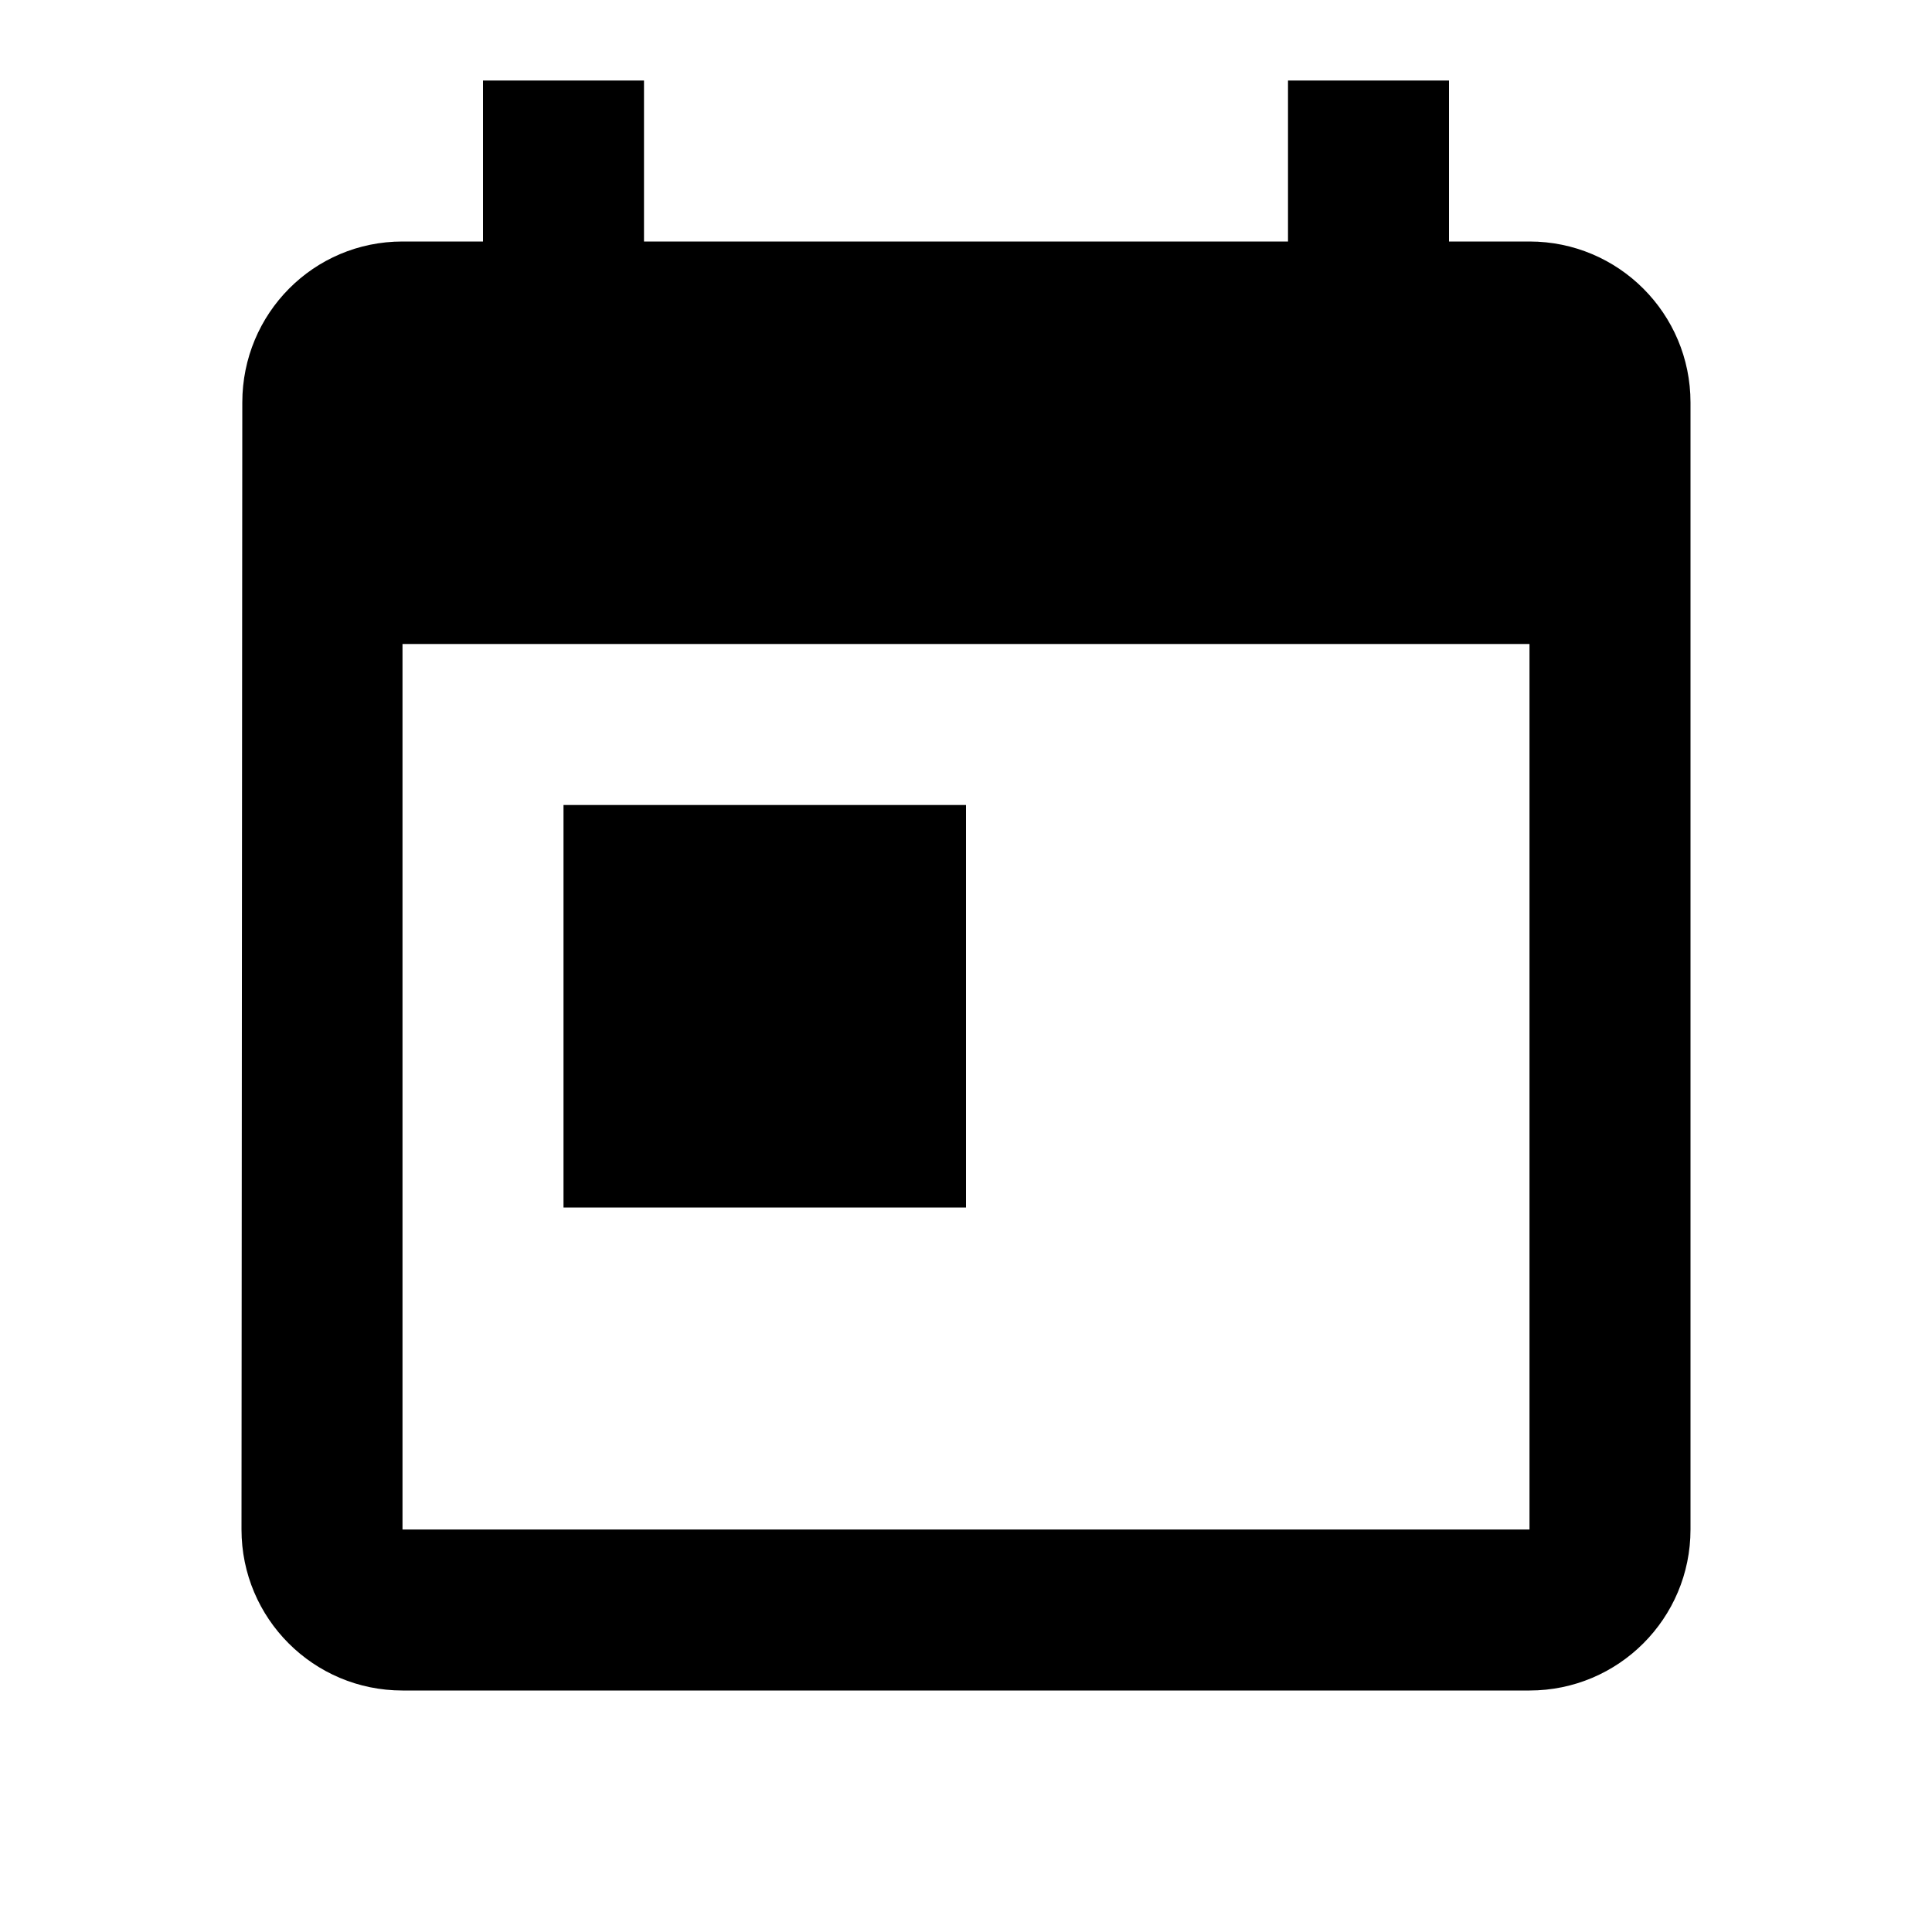
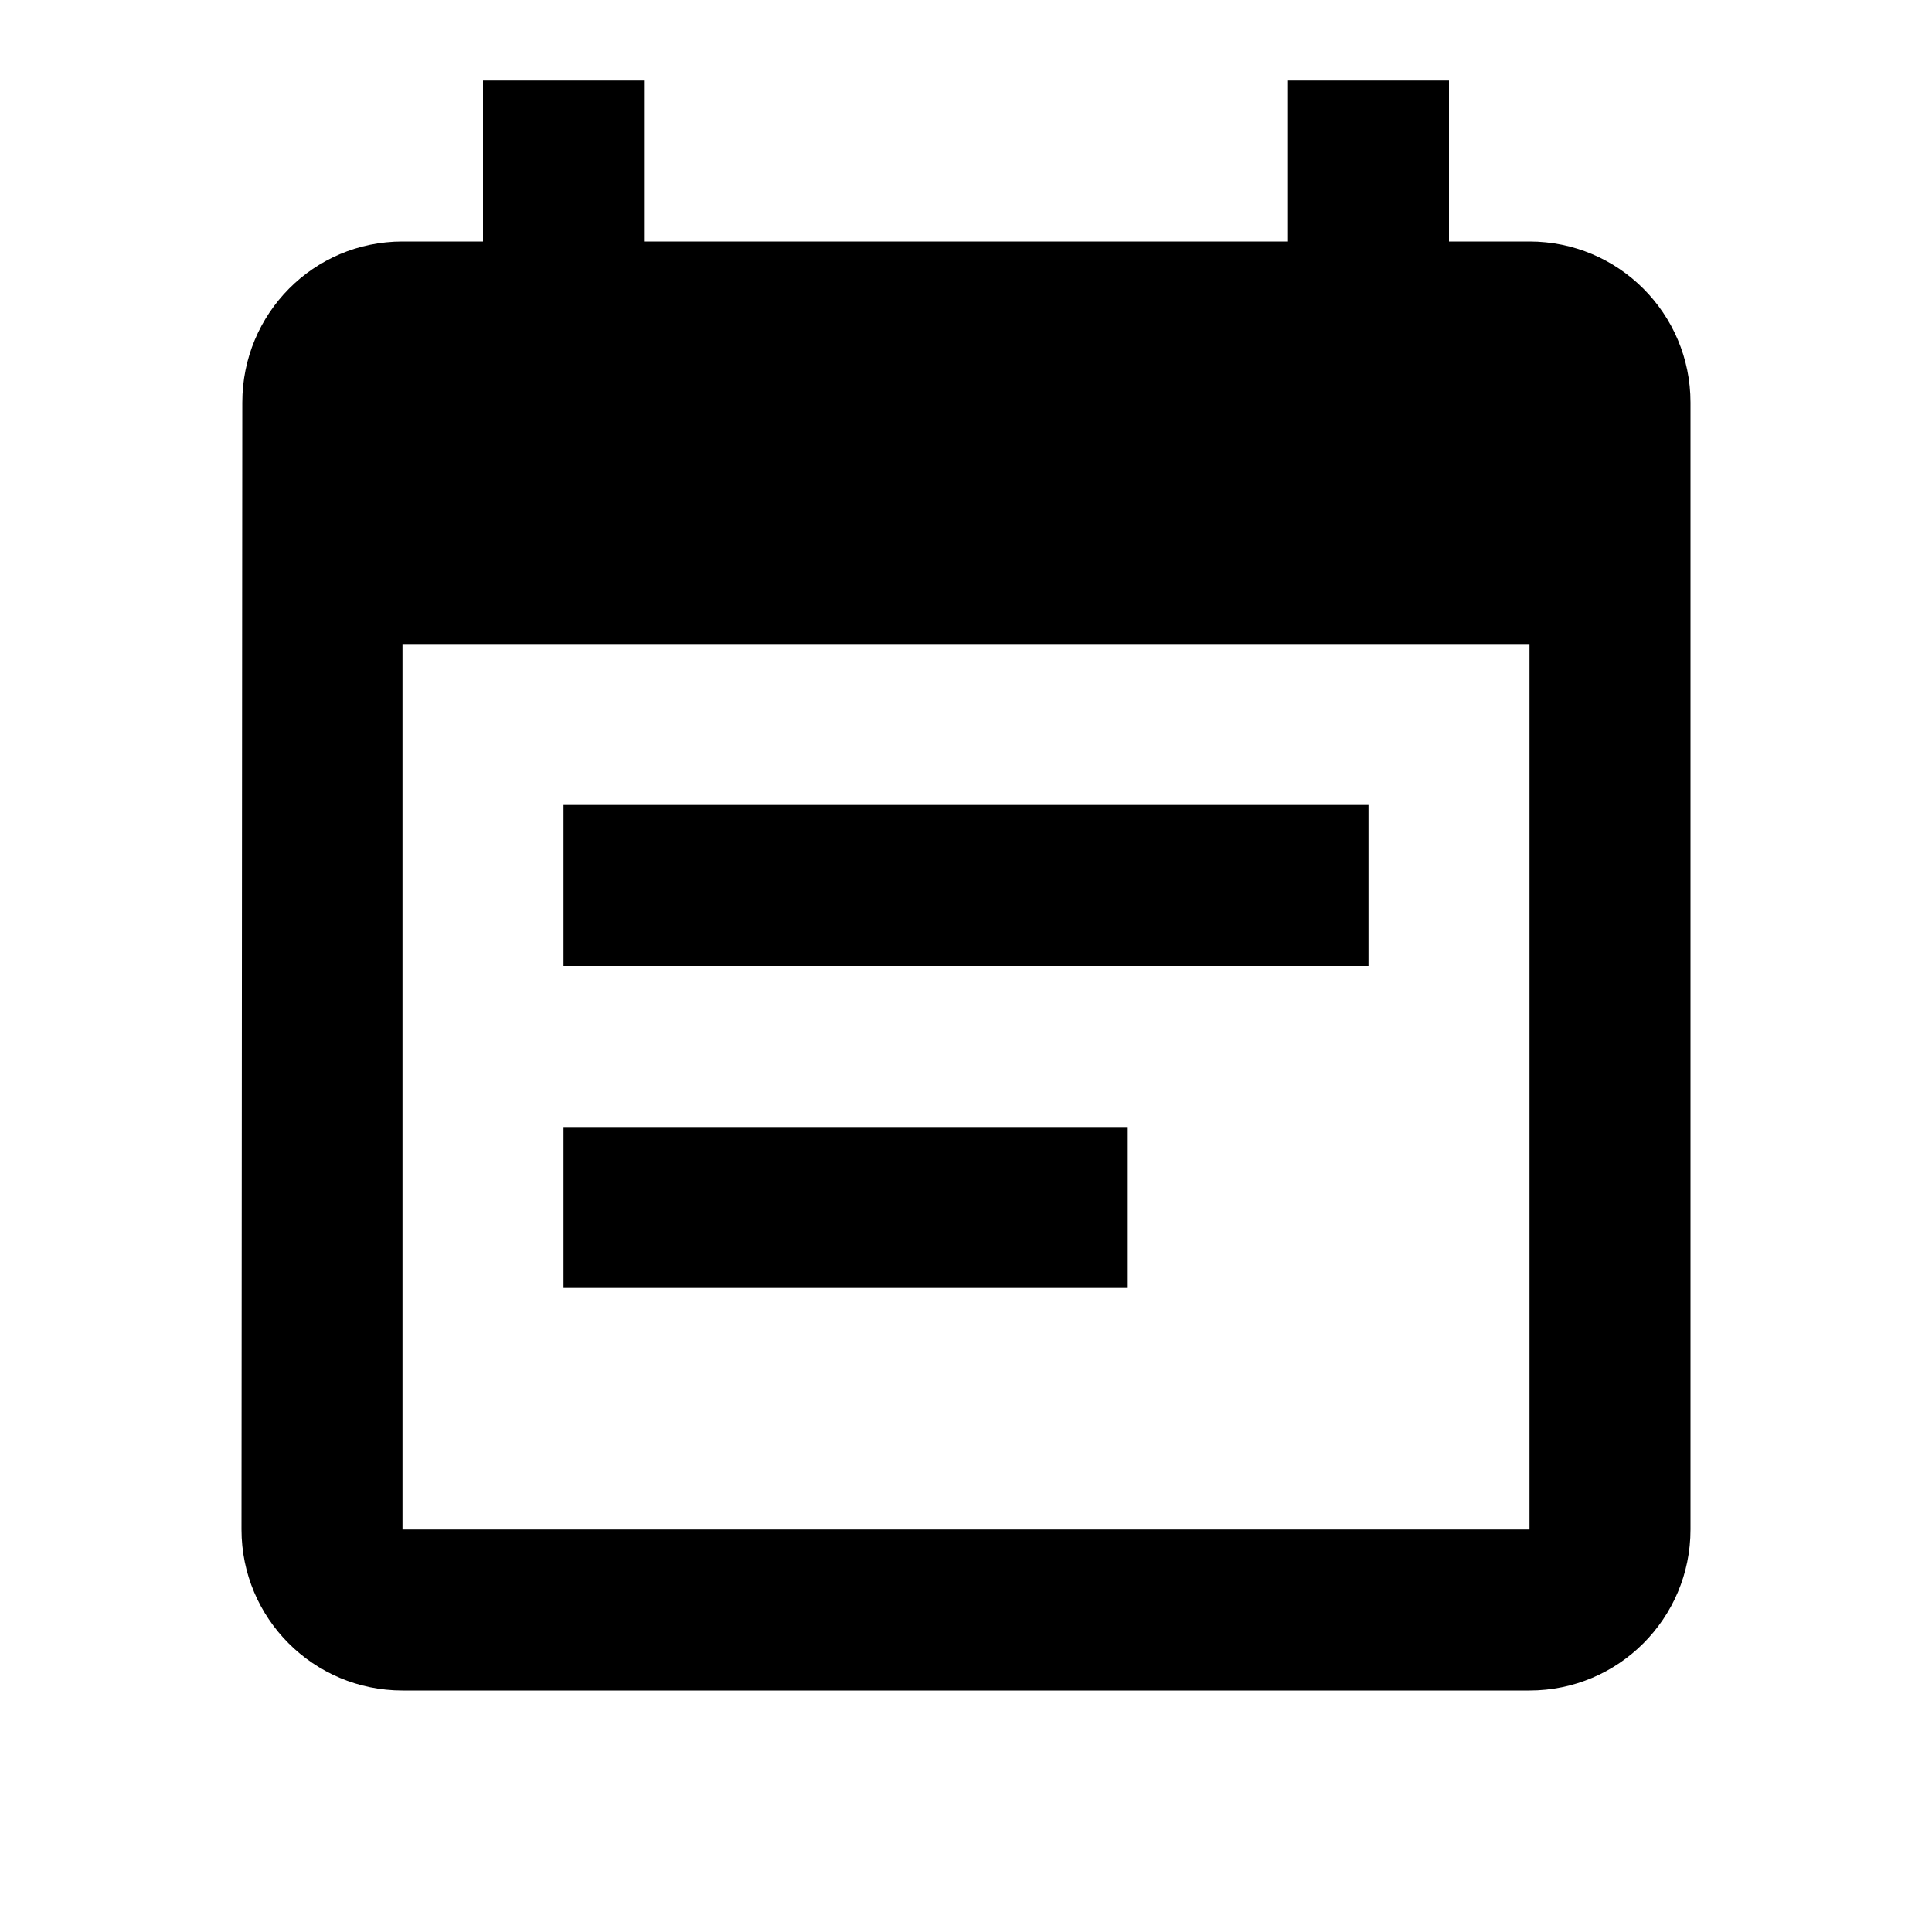
<svg xmlns="http://www.w3.org/2000/svg" width="48" height="48" viewBox="0 0 48 48">
-   <path d="M38 6h-2V2h-4v4H16V2h-4v4h-2c-2.21 0-3.98 1.79-3.98 4L6 38c0 2.21 1.79 4 4 4h28c2.21 0 4-1.79 4-4V10c0-2.21-1.79-4-4-4zm0 32H10V16h28v22zM14 20h10v10H14z" />
+   <path d="M34 20H14v4h20v-4zm4-14h-2V2h-4v4H16V2h-4v4h-2c-2.21 0-3.98 1.79-3.98 4L6 38c0 2.21 1.79 4 4 4h28c2.21 0 4-1.79 4-4V10c0-2.21-1.79-4-4-4zm0 32H10V16h28v22zM28 28H14v4h14v-4z" />
</svg>
